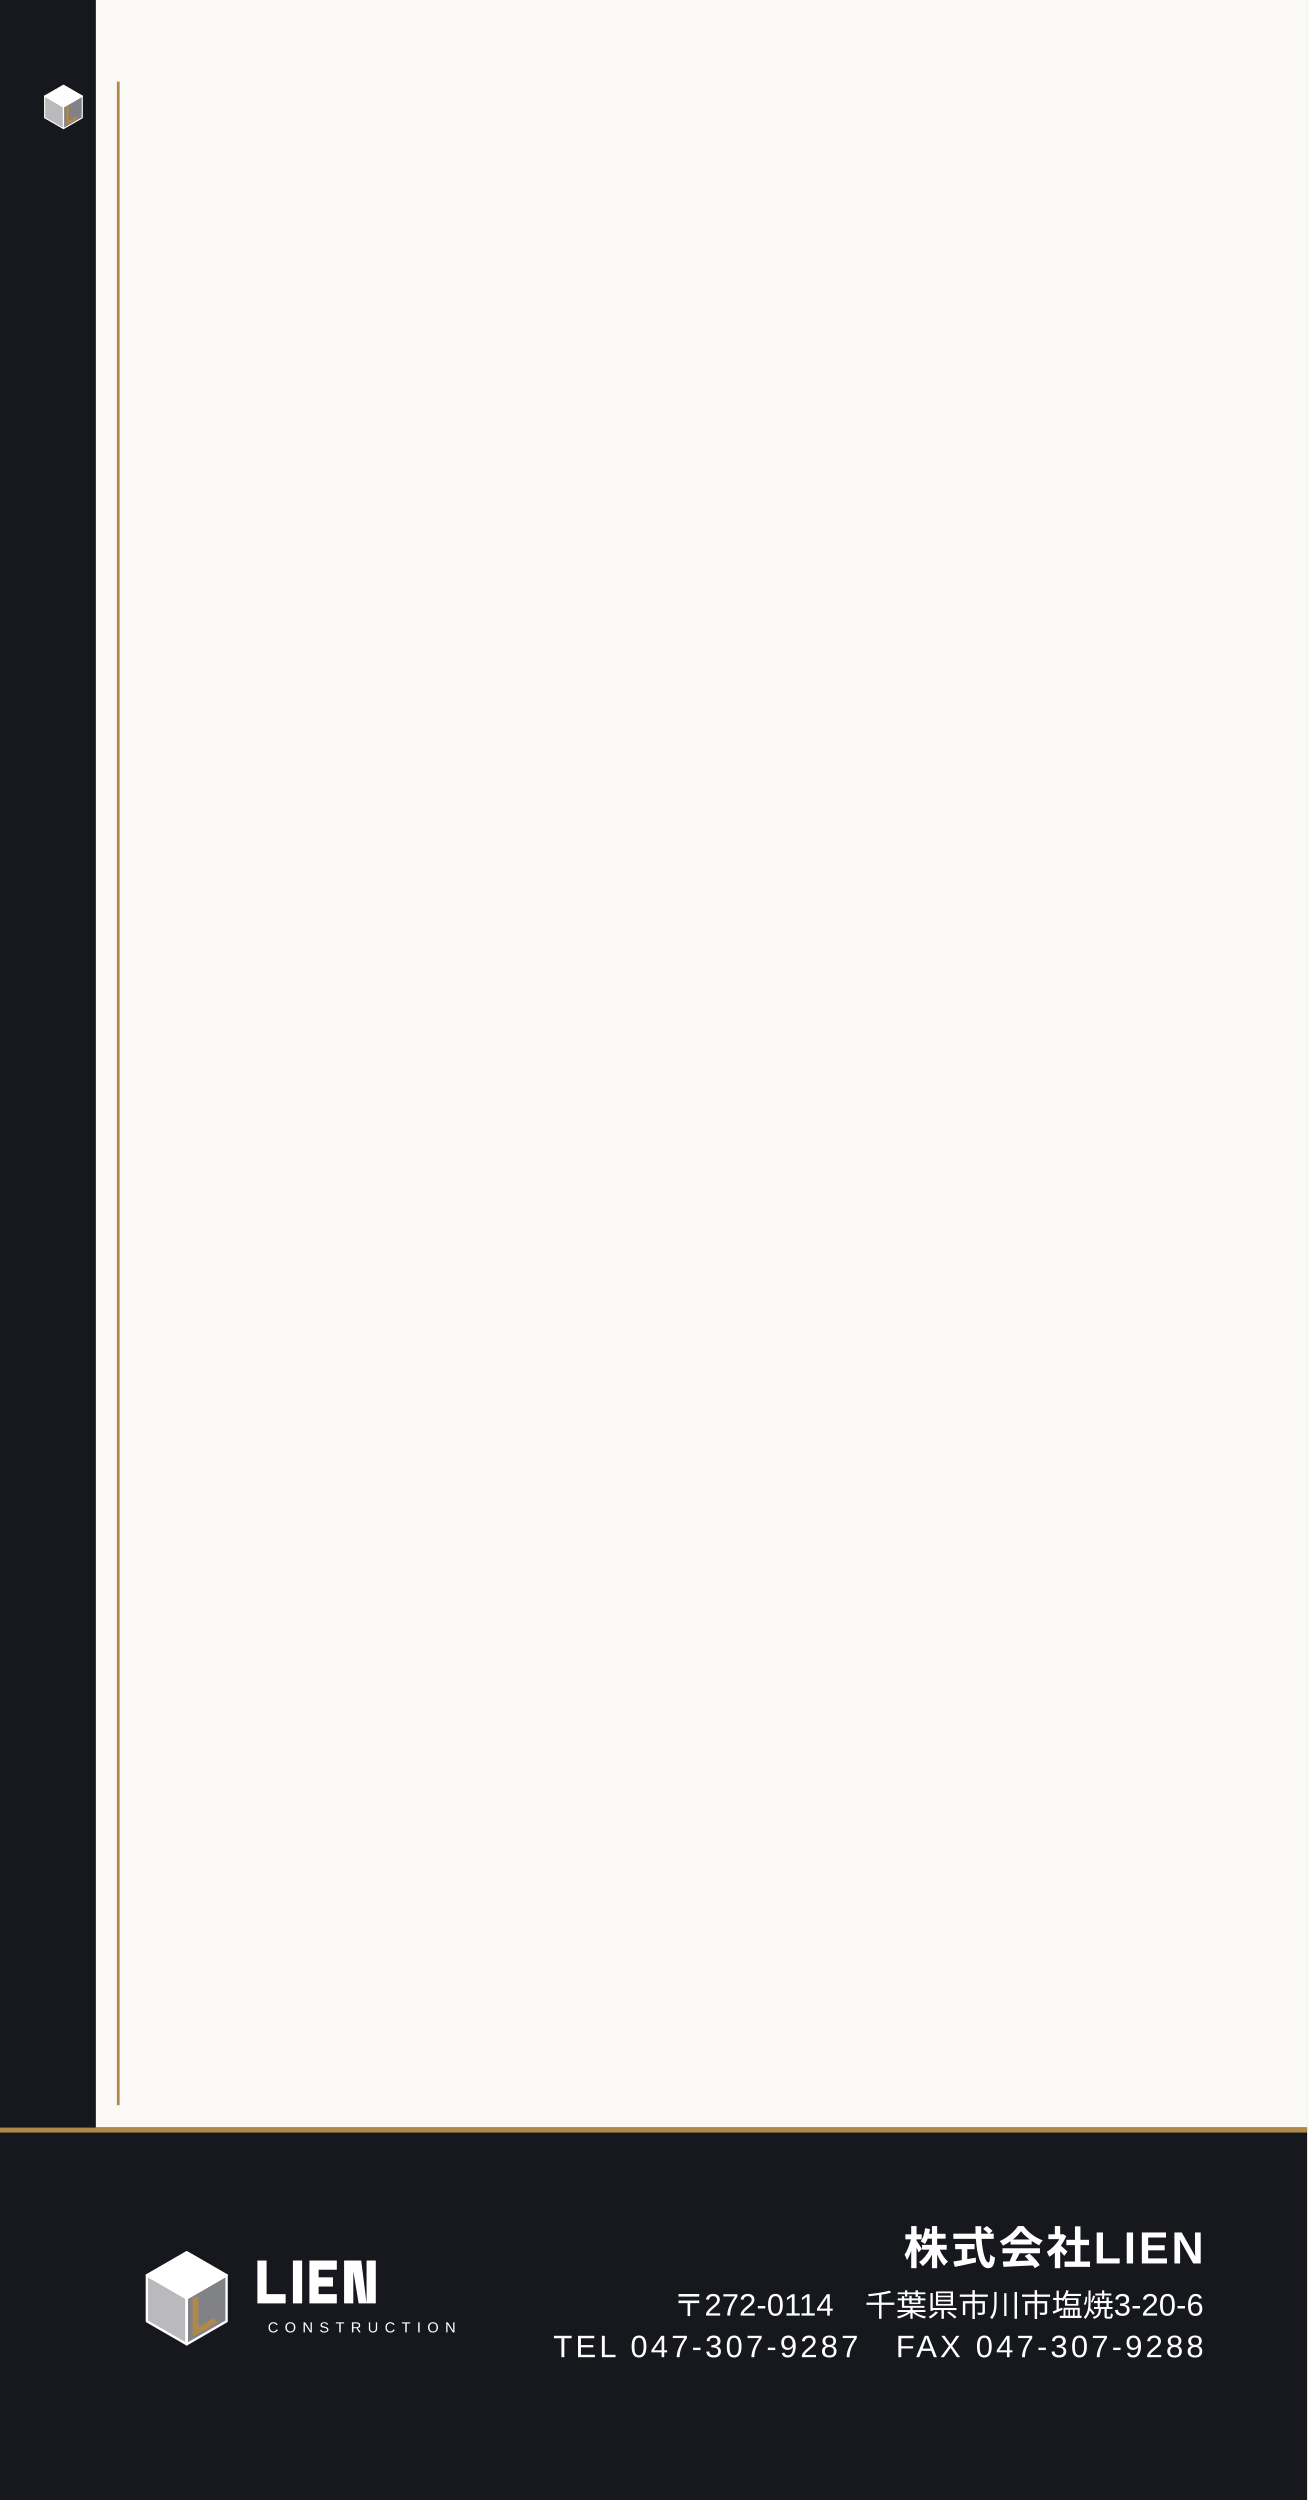
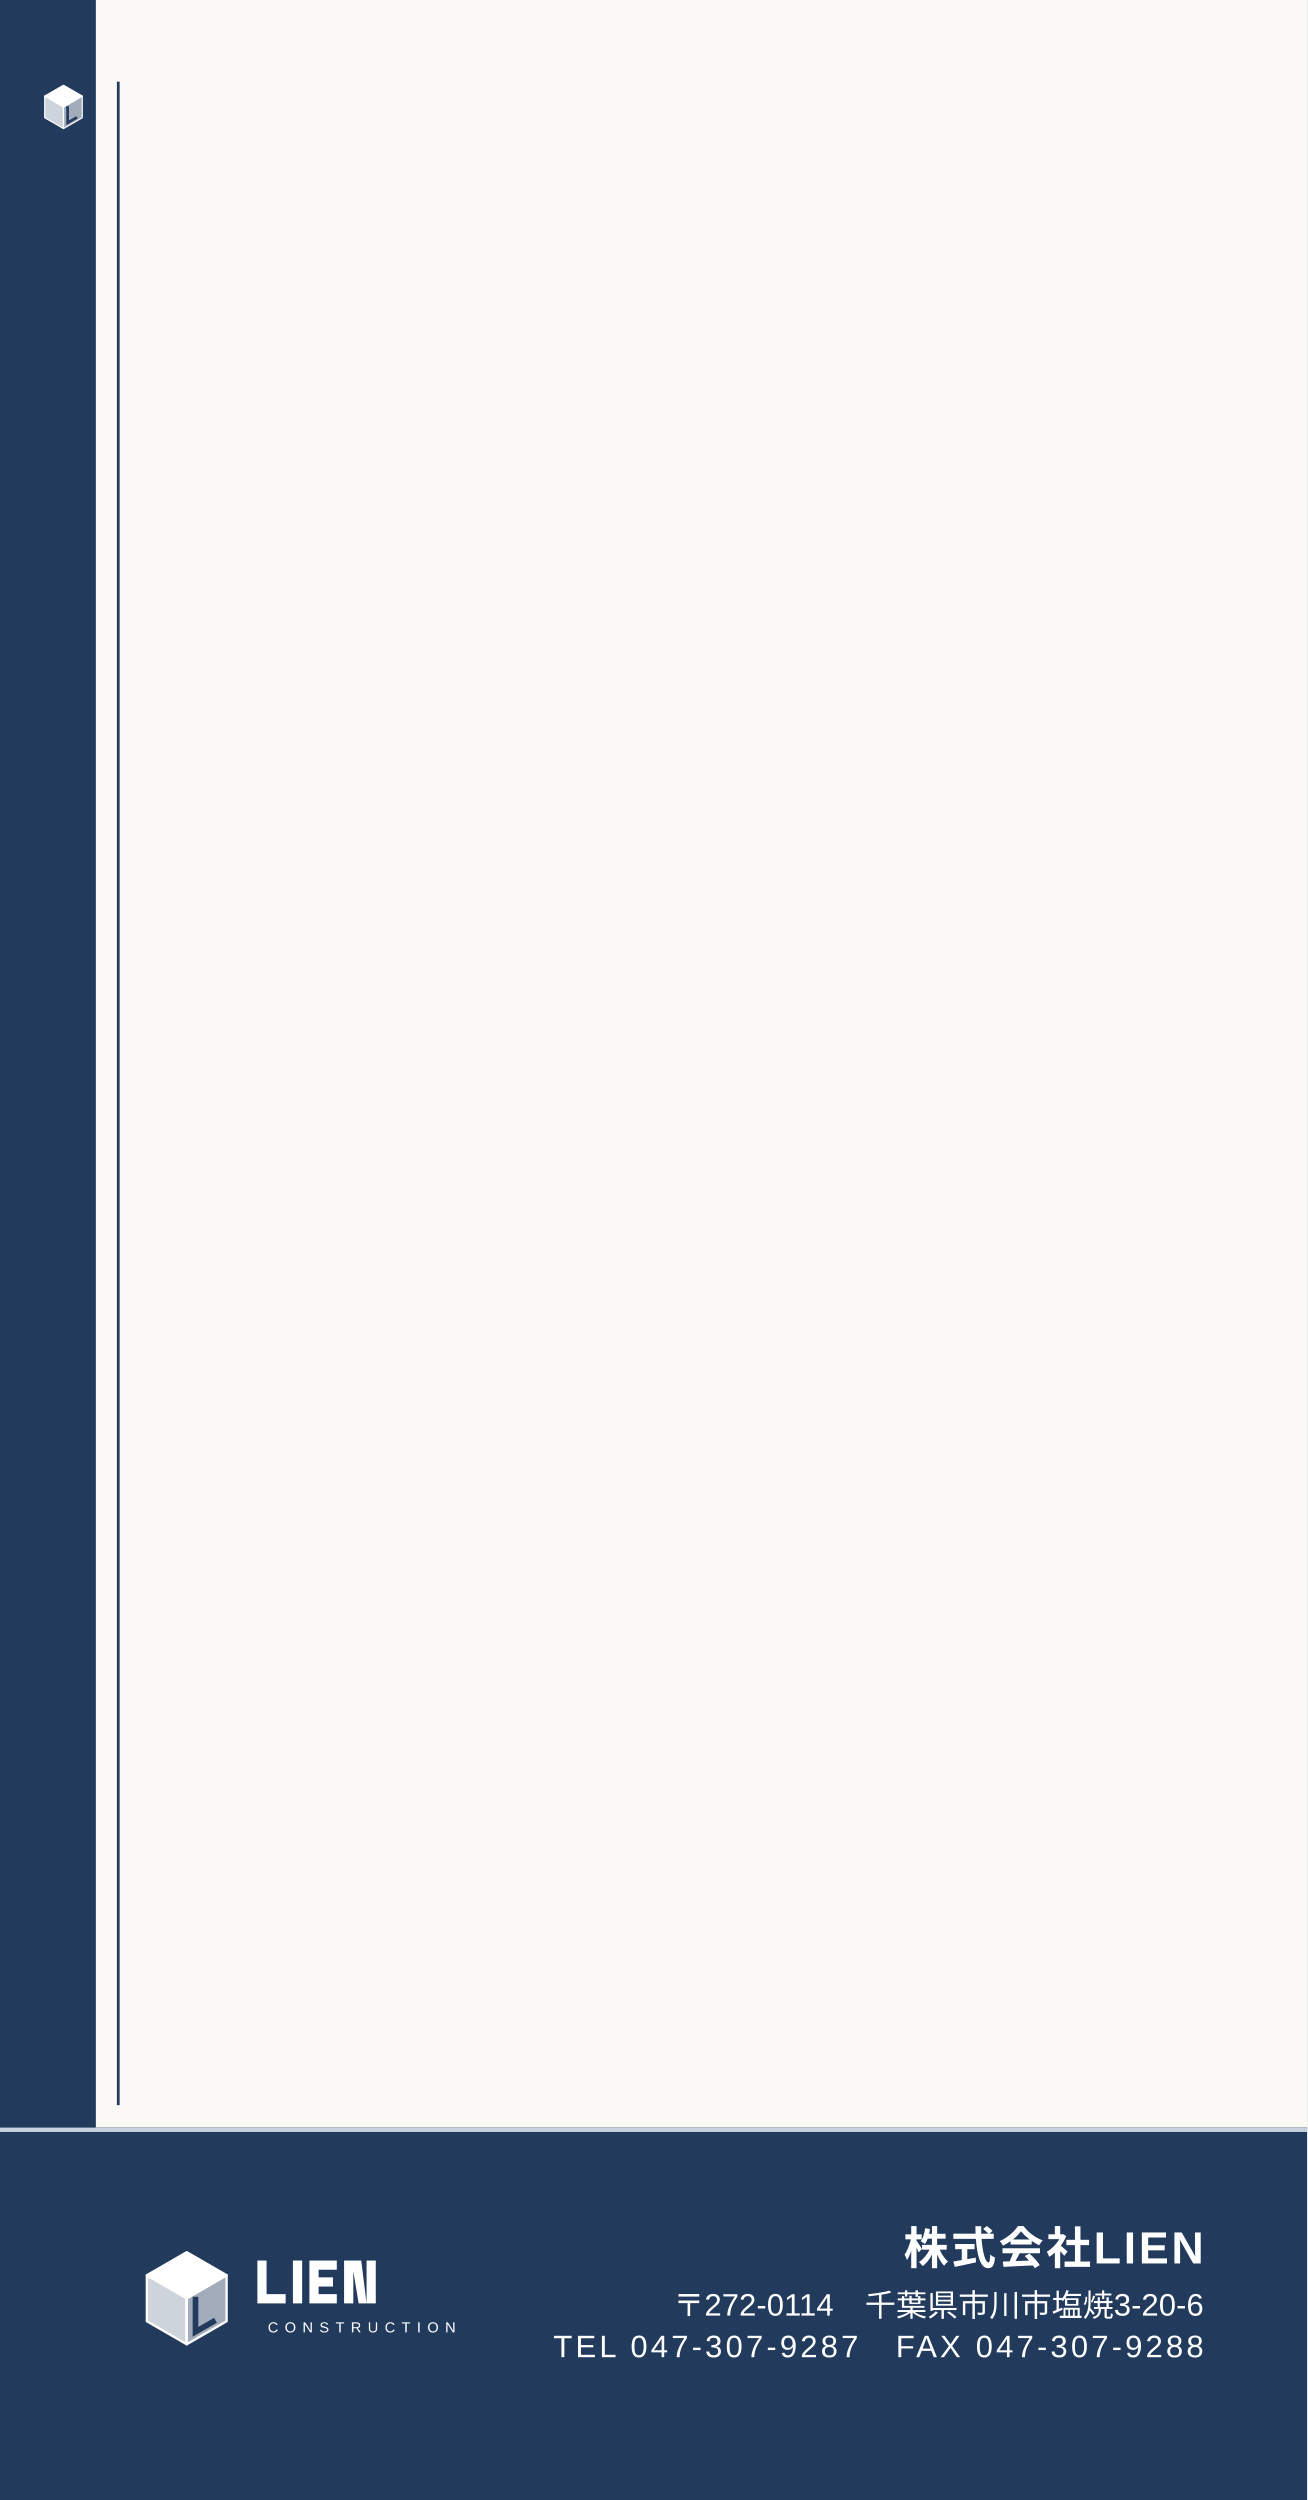
<svg xmlns="http://www.w3.org/2000/svg" width="126mm" height="241mm" viewBox="-3 -3 126 241">
  <rect x="-3" y="-3" width="126" height="241" fill="#FAF9F5" />
-   <rect x="-3" y="-3" width="9.24" height="241" fill="#16181D" />
-   <rect x="-3" y="202.1" width="126" height="35.9" fill="#16181D" />
-   <line x1="8.4" y1="4.872" x2="8.4" y2="199.94" stroke="#B0894A" stroke-width="0.264" />
-   <rect x="-3" y="202.1" width="126" height="0.48" fill="#B0894A" />
+   <rect x="-3" y="-3" width="9.24" height="241" fill="#223A5C" />
+   <rect x="-3" y="202.1" width="126" height="35.9" fill="#223A5C" />
+   <line x1="8.4" y1="4.872" x2="8.4" y2="199.94" stroke="#223A5C" stroke-width="0.264" />
+   <rect x="-3" y="202.1" width="126" height="0.42" fill="#C7D0DC" />
  <g transform="translate(0.686,4.872)">
    <path d="M2.434,0.341 L4.246,1.387 L2.434,2.434 L0.621,1.387 Z" fill="#FFFFFF" stroke="#FFFFFF" stroke-width="0.107" stroke-linejoin="round" />
-     <path d="M2.434,2.434 L0.621,1.387 L0.621,3.48 L2.434,4.526 Z" fill="rgba(255,255,255,0.70)" stroke="#FFFFFF" stroke-width="0.107" stroke-linejoin="round" />
-     <path d="M2.434,2.434 L4.246,1.387 L4.246,3.48 L2.434,4.526 Z" fill="rgba(255,255,255,0.46)" stroke="#FFFFFF" stroke-width="0.107" stroke-linejoin="round" />
+     <path d="M2.434,2.434 L0.621,1.387 L0.621,3.48 L2.434,4.526 Z" fill="rgba(255,255,255,0.78)" stroke="#FFFFFF" stroke-width="0.107" stroke-linejoin="round" />
+     <path d="M2.434,2.434 L4.246,1.387 L4.246,3.48 L2.434,4.526 Z" fill="rgba(255,255,255,0.58)" stroke="#FFFFFF" stroke-width="0.107" stroke-linejoin="round" />
    <path d="M2.434,2.434 L2.434,4.526" stroke="#FFFFFF" stroke-width="0.107" />
-     <path d="M2.832,2.496 L2.832,3.961 L3.63,3.501" fill="none" stroke="#B0894A" stroke-width="0.257" stroke-linecap="square" />
+     <path d="M2.832,2.496 L2.832,3.961 L3.63,3.501" fill="none" stroke="#223A5C" stroke-width="0.257" stroke-linecap="square" />
  </g>
  <g>
    <g transform="translate(9.84,213.39)">
      <path d="M5.16,0.722 L9.003,2.941 L5.16,5.16 L1.317,2.941 Z" fill="#FFFFFF" stroke="#FFFFFF" stroke-width="0.227" stroke-linejoin="round" />
-       <path d="M5.16,5.16 L1.317,2.941 L1.317,7.379 L5.16,9.598 Z" fill="rgba(255,255,255,0.70)" stroke="#FFFFFF" stroke-width="0.227" stroke-linejoin="round" />
-       <path d="M5.16,5.16 L9.003,2.941 L9.003,7.379 L5.16,9.598 Z" fill="rgba(255,255,255,0.46)" stroke="#FFFFFF" stroke-width="0.227" stroke-linejoin="round" />
+       <path d="M5.16,5.16 L1.317,2.941 L1.317,7.379 L5.16,9.598 Z" fill="rgba(255,255,255,0.78)" stroke="#FFFFFF" stroke-width="0.227" stroke-linejoin="round" />
+       <path d="M5.16,5.16 L9.003,2.941 L9.003,7.379 L5.16,9.598 Z" fill="rgba(255,255,255,0.58)" stroke="#FFFFFF" stroke-width="0.227" stroke-linejoin="round" />
      <path d="M5.16,5.16 L5.16,9.598" stroke="#FFFFFF" stroke-width="0.227" />
-       <path d="M6.005,5.293 L6.005,8.399 L7.696,7.423" fill="none" stroke="#B0894A" stroke-width="0.545" stroke-linecap="square" />
+       <path d="M6.005,5.293 L6.005,8.399 L7.696,7.423" fill="none" stroke="#223A5C" stroke-width="0.545" stroke-linecap="square" />
    </g>
    <path d="M21.811,0 h0.888 v4.128 h-0.888 Z M21.811,3.24 h2.724 v0.888 h-2.724 Z M25.237,0 h0.888 v4.128 h-0.888 Z M26.827,0 h0.888 v4.128 h-0.888 Z M26.827,0 h2.642 v0.888 h-2.642 Z M26.827,1.62 h2.272 v0.888 h-2.272 Z M26.827,3.24 h2.642 v0.888 h-2.642 Z M30.17,0 h0.888 v4.128 h-0.888 Z M32.338,0 h0.888 v4.128 h-0.888 Z M31.058,0 L31.821,0 L32.338,4.128 L31.574,4.128 L31.058,1.021 Z" transform="translate(0,214.917)" fill="#FFFFFF" />
    <text x="22.811" y="221.847" font-family="Liberation Sans, Arial, sans-serif" font-size="1.404" letter-spacing="0.618" fill="#FFFFFF" font-weight="500">CONSTRUCTION</text>
  </g>
  <text x="113.04" y="215.26" text-anchor="end" font-family="Liberation Sans, IPAPGothic, IPAGothic, sans-serif" font-size="4.32" letter-spacing="0.259" font-weight="700" fill="#FFFFFF">株式会社LIEN</text>
  <text x="113.04" y="220.3" text-anchor="end" font-family="Liberation Sans, IPAPGothic, IPAGothic, sans-serif" font-size="3" fill="#FFFFFF">〒272-0114　千葉県市川市塩焼3-20-6</text>
  <text x="113.04" y="224.236" text-anchor="end" font-family="Liberation Sans, Arial, sans-serif" font-size="3" letter-spacing="0.3" fill="#FFFFFF">TEL 047-307-9287　FAX 047-307-9288</text>
</svg>
